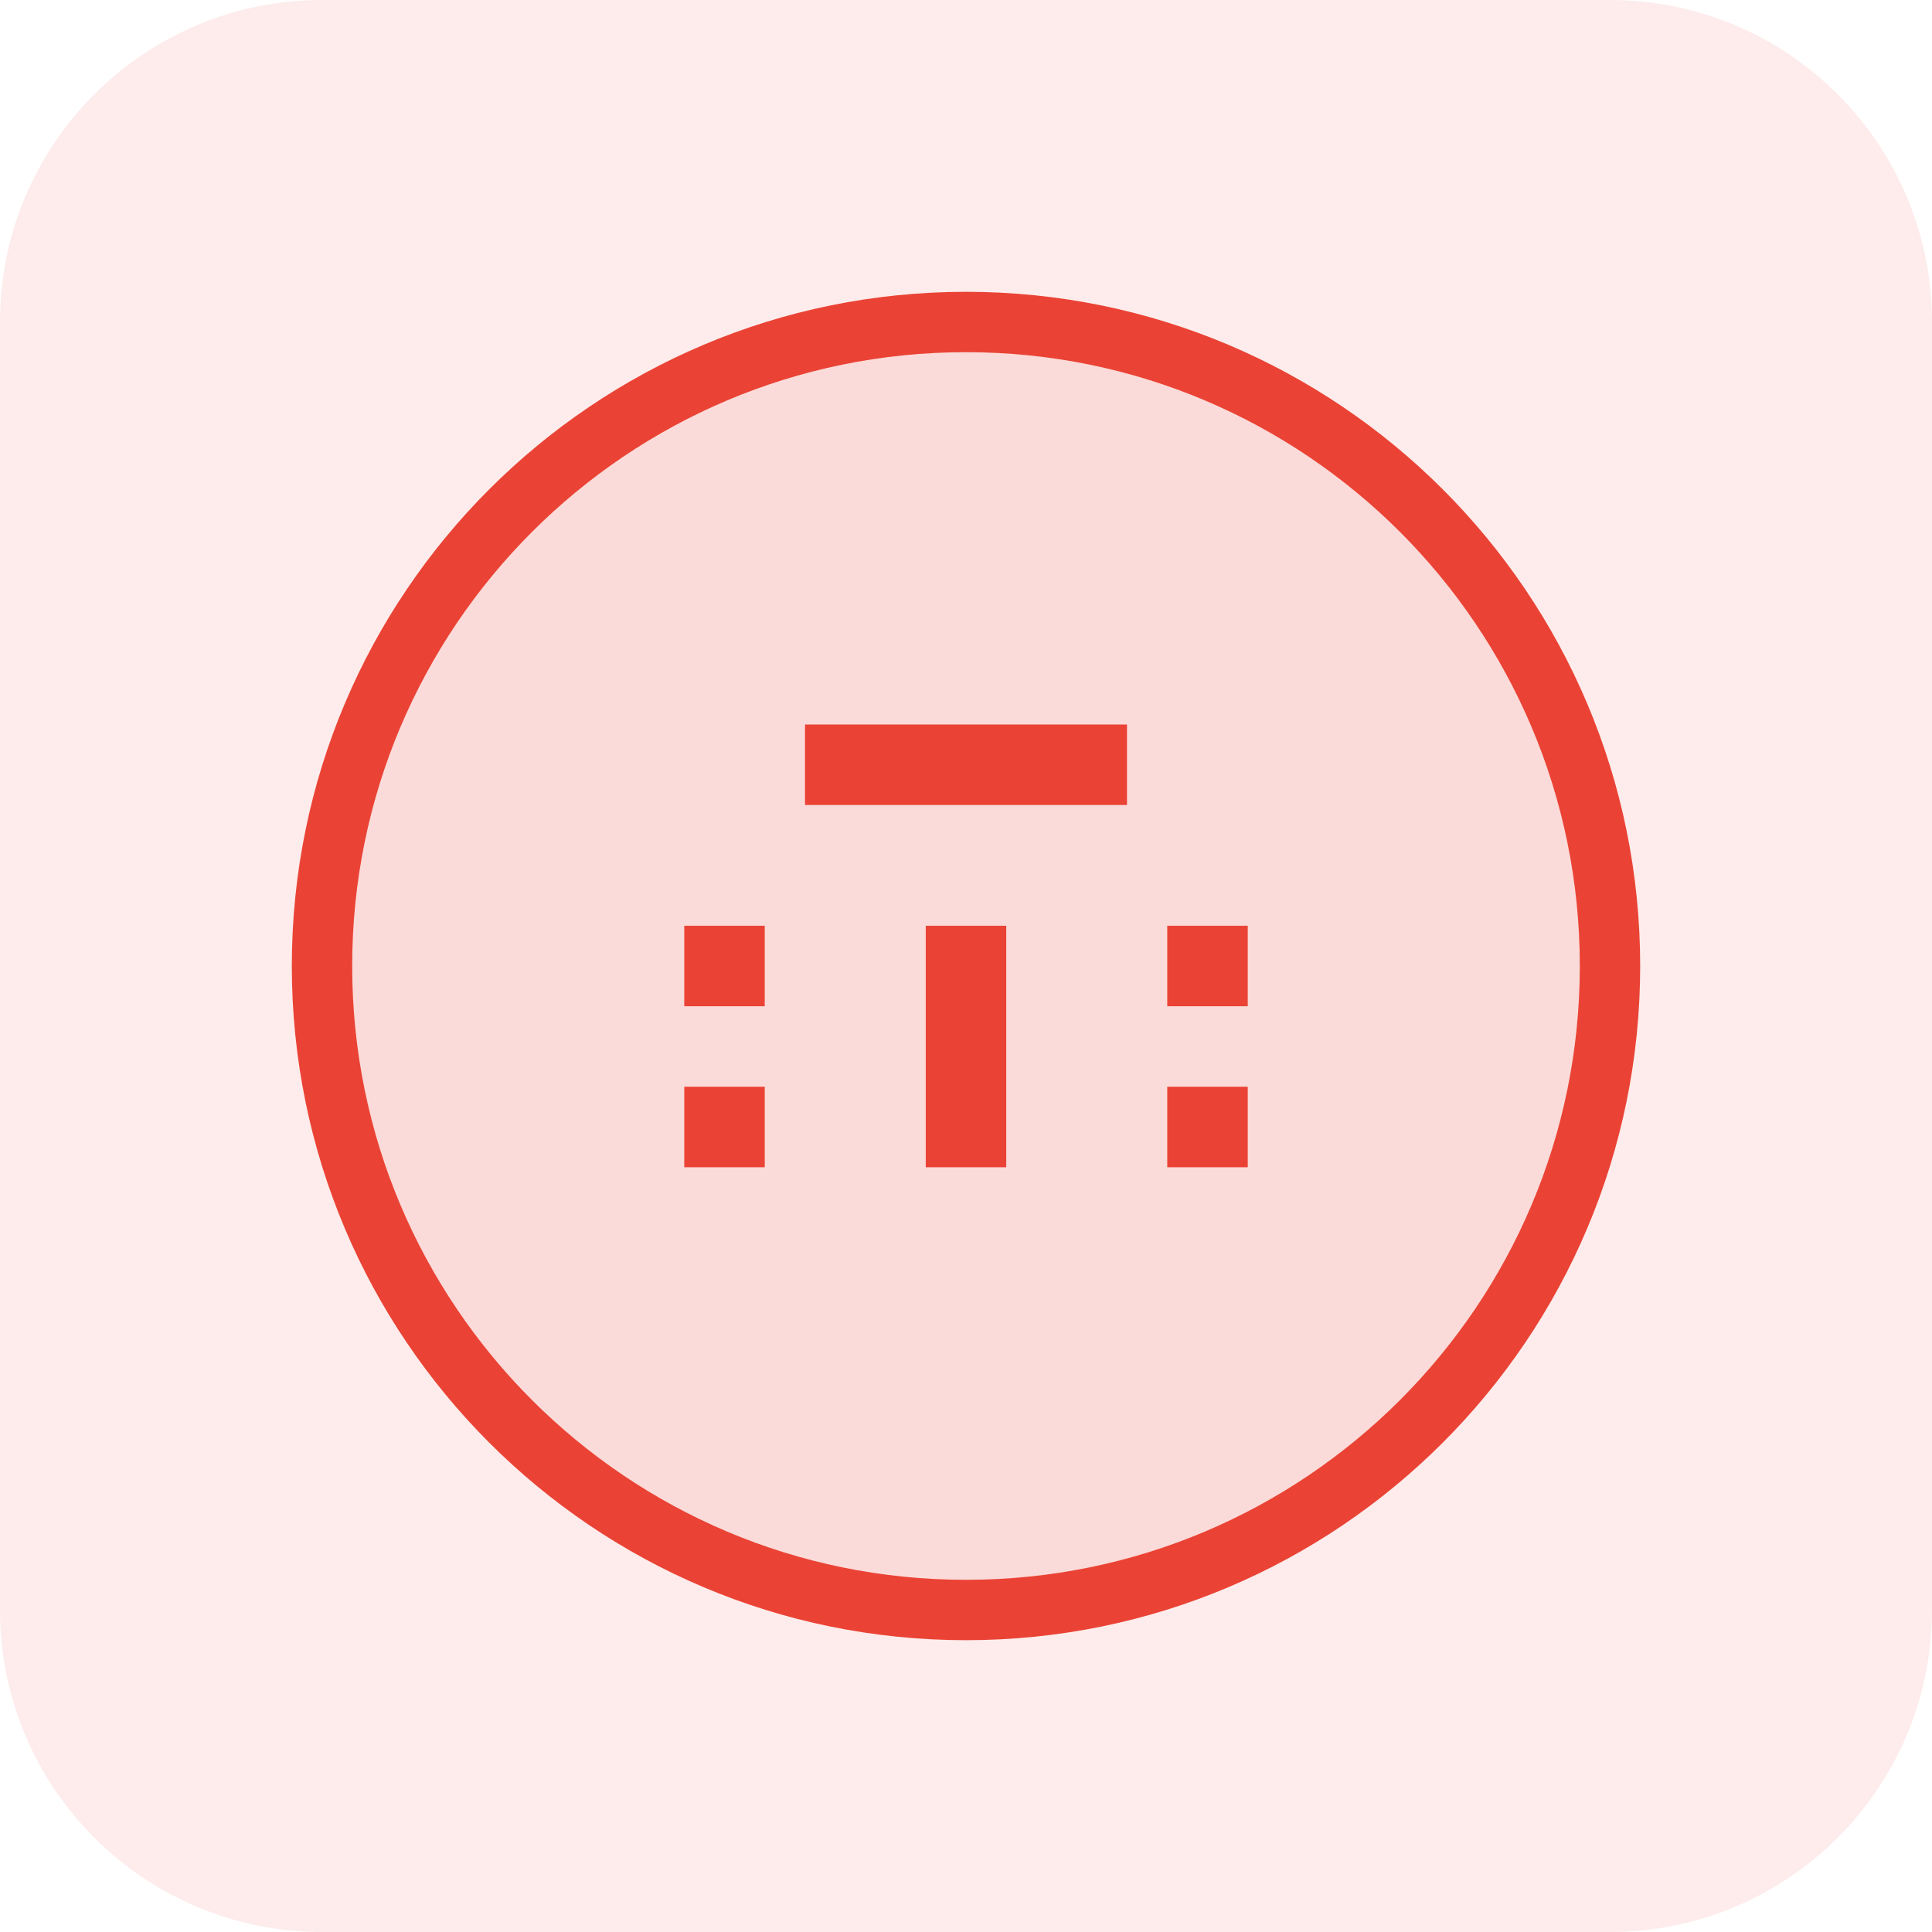
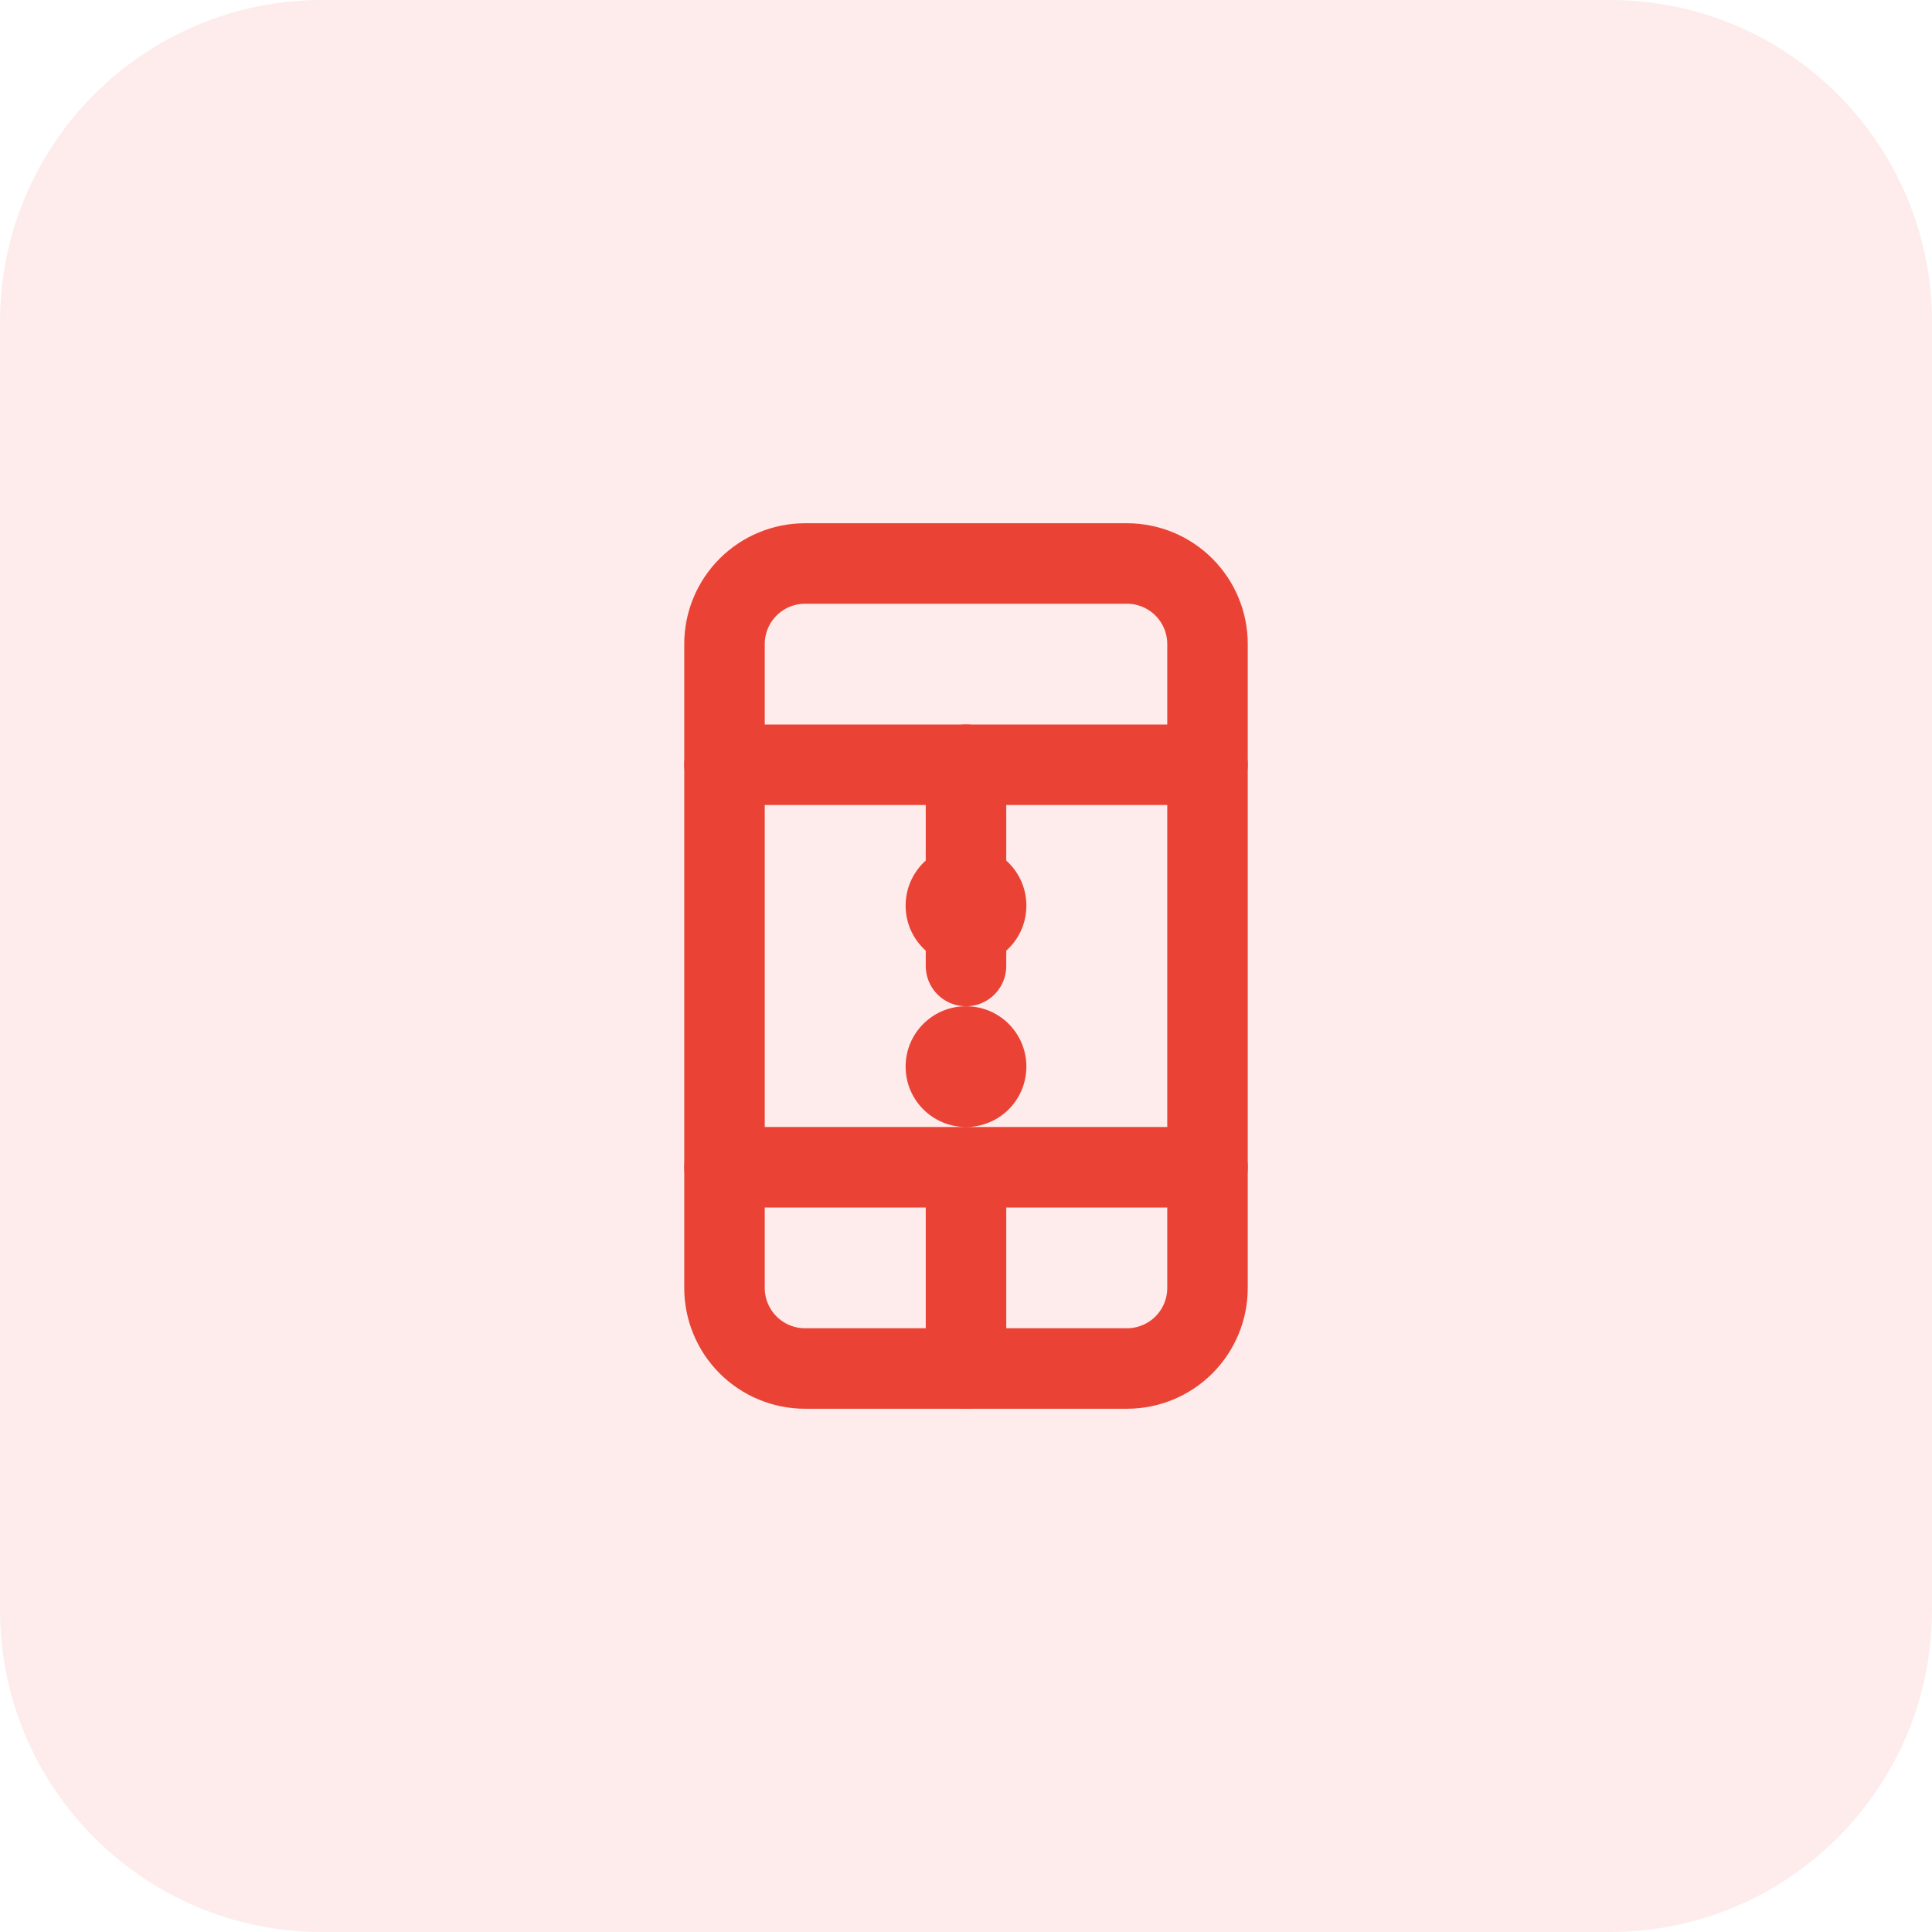
<svg xmlns="http://www.w3.org/2000/svg" width="48" height="48" viewBox="0 0 48 48" fill="none">
  <rect width="48" height="48" rx="8" fill="#EA4335" fill-opacity="0.1" />
-   <circle cx="24" cy="24" r="16" fill="#EA4335" fill-opacity="0.1" stroke="#EA4335" stroke-width="1.5" />
-   <path d="M20 18H28V20H20V18Z" fill="#EA4335" />
-   <path d="M23 23H25V29H23V23Z" fill="#EA4335" />
-   <path d="M29 23H31V25H29V23Z" fill="#EA4335" />
-   <path d="M29 27H31V29H29V27Z" fill="#EA4335" />
-   <path d="M17 23H19V25H17V23Z" fill="#EA4335" />
-   <path d="M17 27H19V29H17V27Z" fill="#EA4335" />
+   <path d="M28 14H20C19.47 14 18.961 14.211 18.586 14.586C18.211 14.961 18 15.47 18 16V32C18 32.53 18.211 33.039 18.586 33.414C18.961 33.789 19.47 34 20 34H28C28.53 34 29.039 33.789 29.414 33.414C29.789 33.039 30 32.53 30 32V16C30 15.47 29.789 14.961 29.414 14.586C29.039 14.211 28.53 14 28 14Z" stroke="#EA4335" stroke-width="2" stroke-linecap="round" stroke-linejoin="round" />
+   <path d="M18 19H30" stroke="#EA4335" stroke-width="2" stroke-linecap="round" stroke-linejoin="round" />
+   <path d="M18 29H30" stroke="#EA4335" stroke-width="2" stroke-linecap="round" stroke-linejoin="round" />
+   <path d="M24 29V34" stroke="#EA4335" stroke-width="2" stroke-linecap="round" stroke-linejoin="round" />
+   <path d="M24 19V24" stroke="#EA4335" stroke-width="2" stroke-linecap="round" stroke-linejoin="round" />
+   <path d="M22.5 22.5C22.5 23.33 23.17 24 24 24C24.83 24 25.5 23.33 25.5 22.5C25.5 21.67 24.83 21 24 21C23.17 21 22.5 21.67 22.5 22.5Z" fill="#EA4335" />
+   <path d="M22.5 26.5C22.5 27.33 23.17 28 24 28C24.83 28 25.5 27.33 25.5 26.5C25.5 25.67 24.83 25 24 25C23.17 25 22.5 25.67 22.5 26.5Z" fill="#EA4335" />
</svg>
